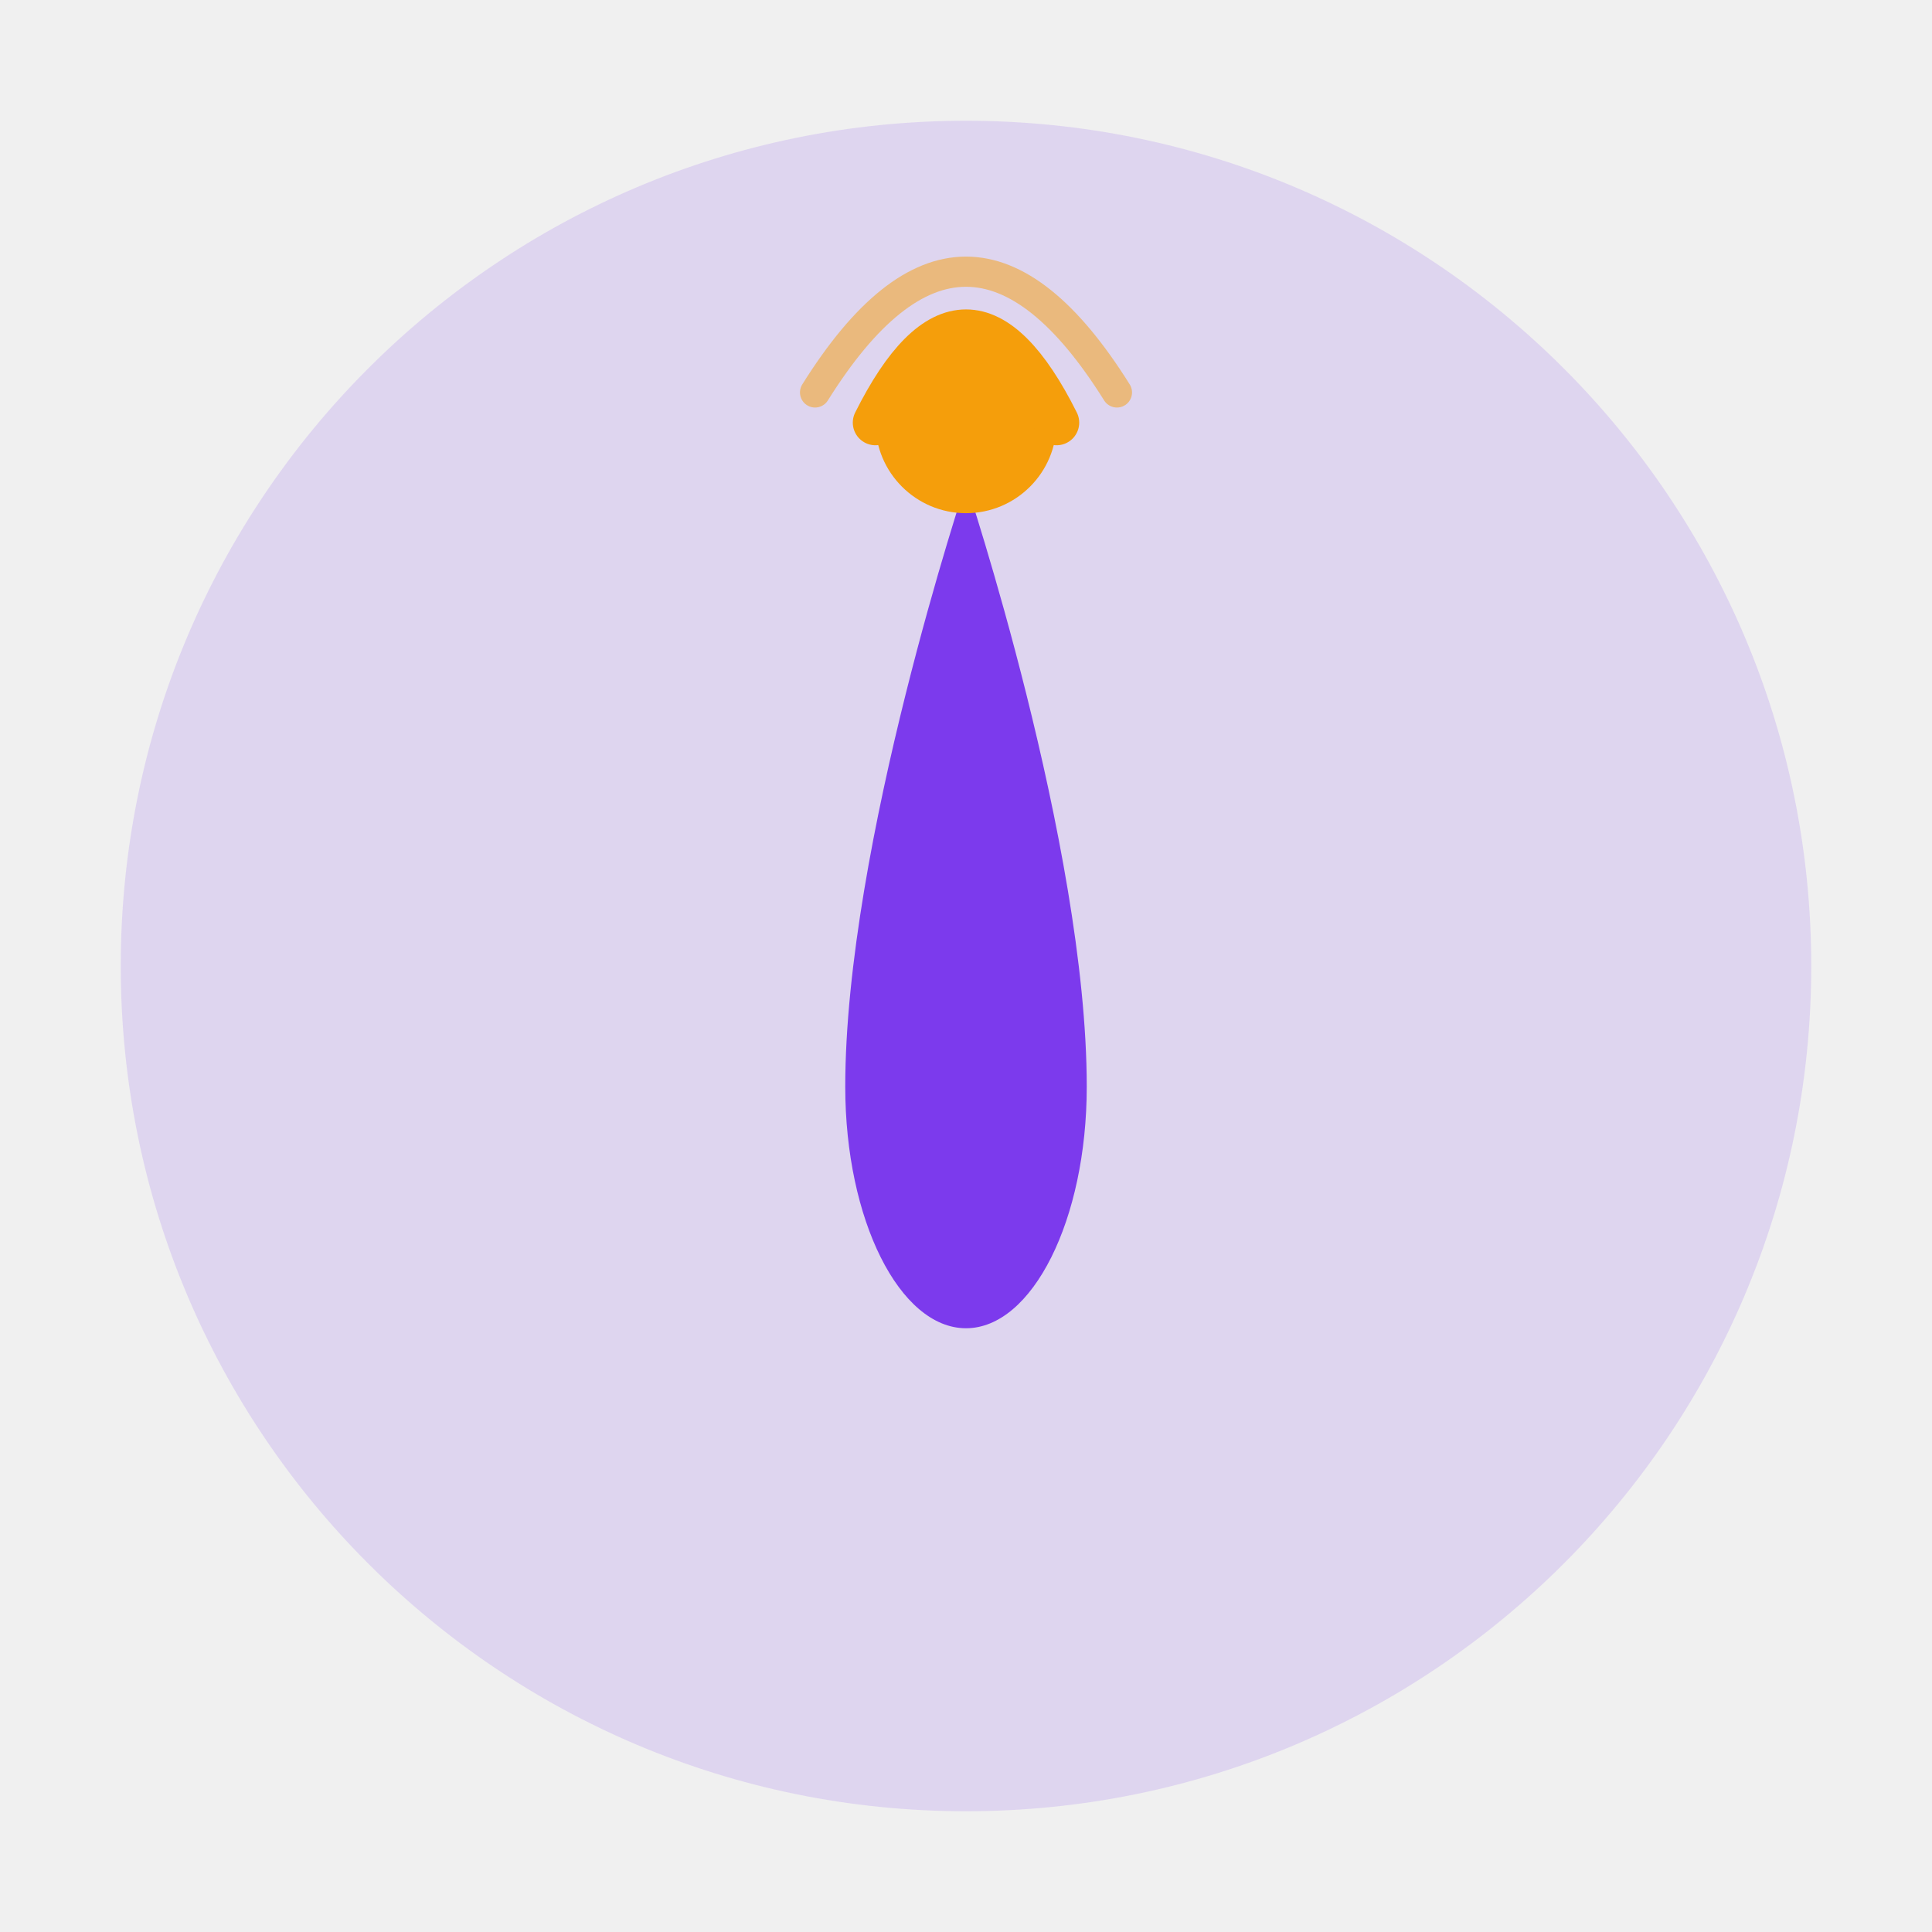
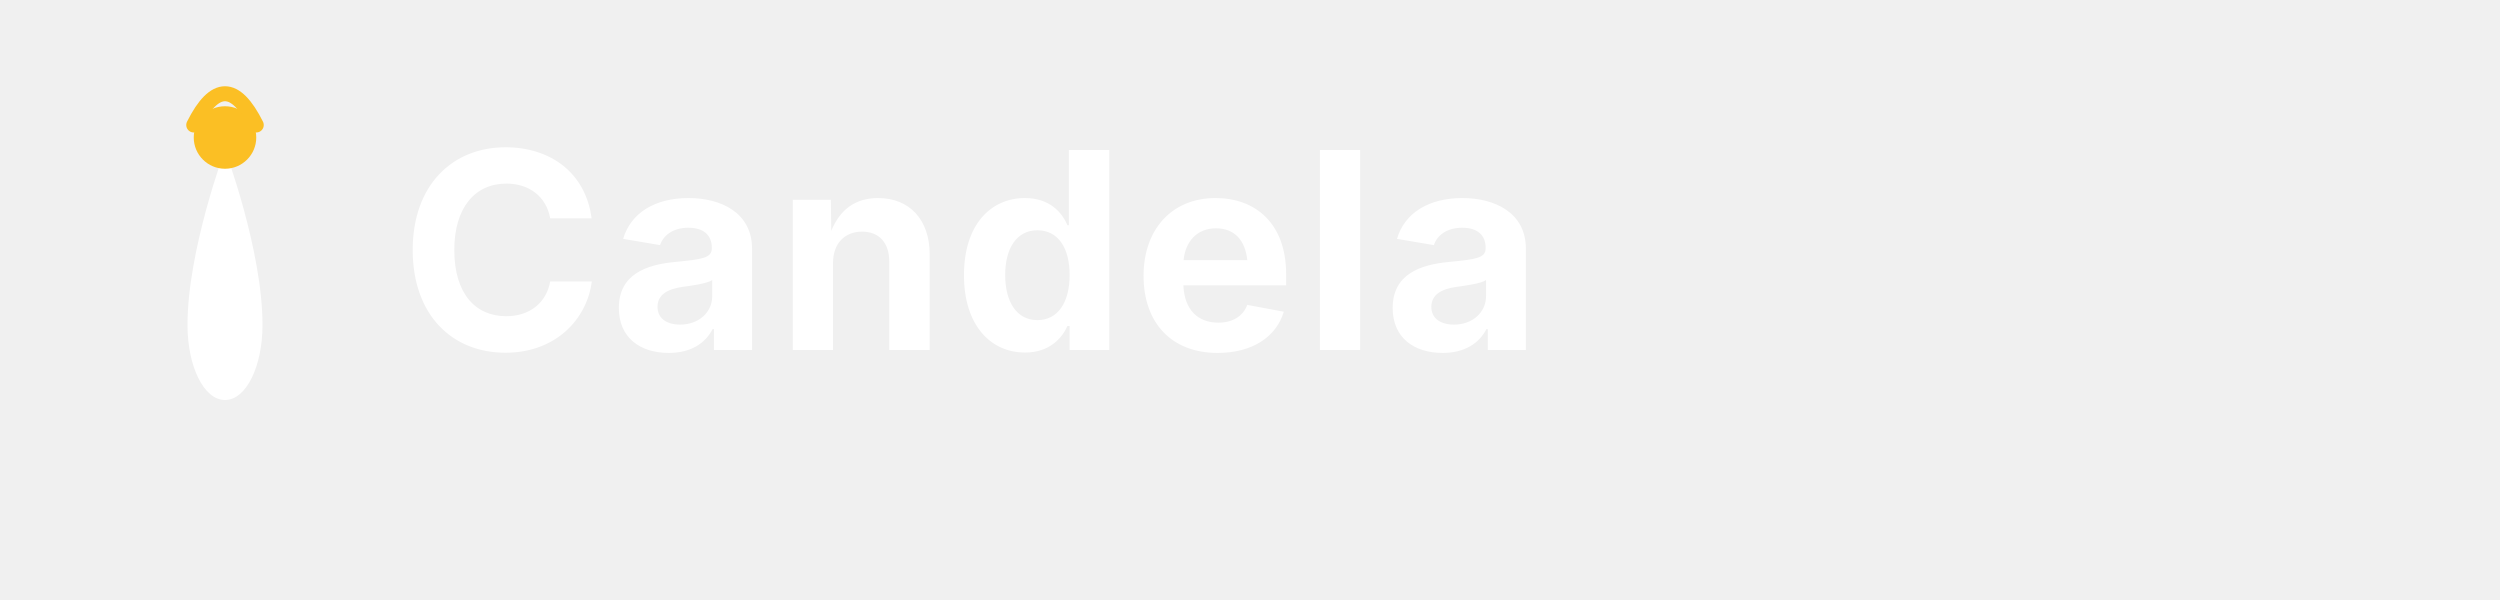
- <svg xmlns="http://www.w3.org/2000/svg" viewBox="0 0 64 64" fill="none">
-   <circle cx="32" cy="32" r="28" fill="#7c3aed" opacity="0.15" />
-   <path d="M32 16 C32 16 28 28 28 36 C28 40.4 29.8 44 32 44 C34.2 44 36 40.4 36 36 C36 28 32 16 32 16Z" fill="#7c3aed" />
-   <circle cx="32" cy="14" r="3" fill="#f59e0b" />
-   <path d="M29 14 Q32 8 35 14" stroke="#f59e0b" stroke-width="1.5" fill="none" stroke-linecap="round" />
-   <path d="M27 13 Q32 5 37 13" stroke="#f59e0b" stroke-width="1" fill="none" stroke-linecap="round" opacity="0.5" />
+ <svg xmlns="http://www.w3.org/2000/svg" viewBox="0 0 200 48" fill="none">
+   <path d="M18 12 C18 12 15 20 15 26 C15 29.3 16.3 32 18 32 C19.7 32 21 29.3 21 26 C21 20 18 12 18 12Z" fill="white" />
+   <circle cx="18" cy="11" r="2.5" fill="#fbbf24" />
+   <path d="M15.5 10 Q18 5 20.5 10" stroke="#fbbf24" stroke-width="1.2" fill="none" stroke-linecap="round" />
+   <text x="32" y="28" font-family="Inter, system-ui, sans-serif" font-size="22" font-weight="700" fill="white" letter-spacing="0.5">Candela</text>
</svg>
